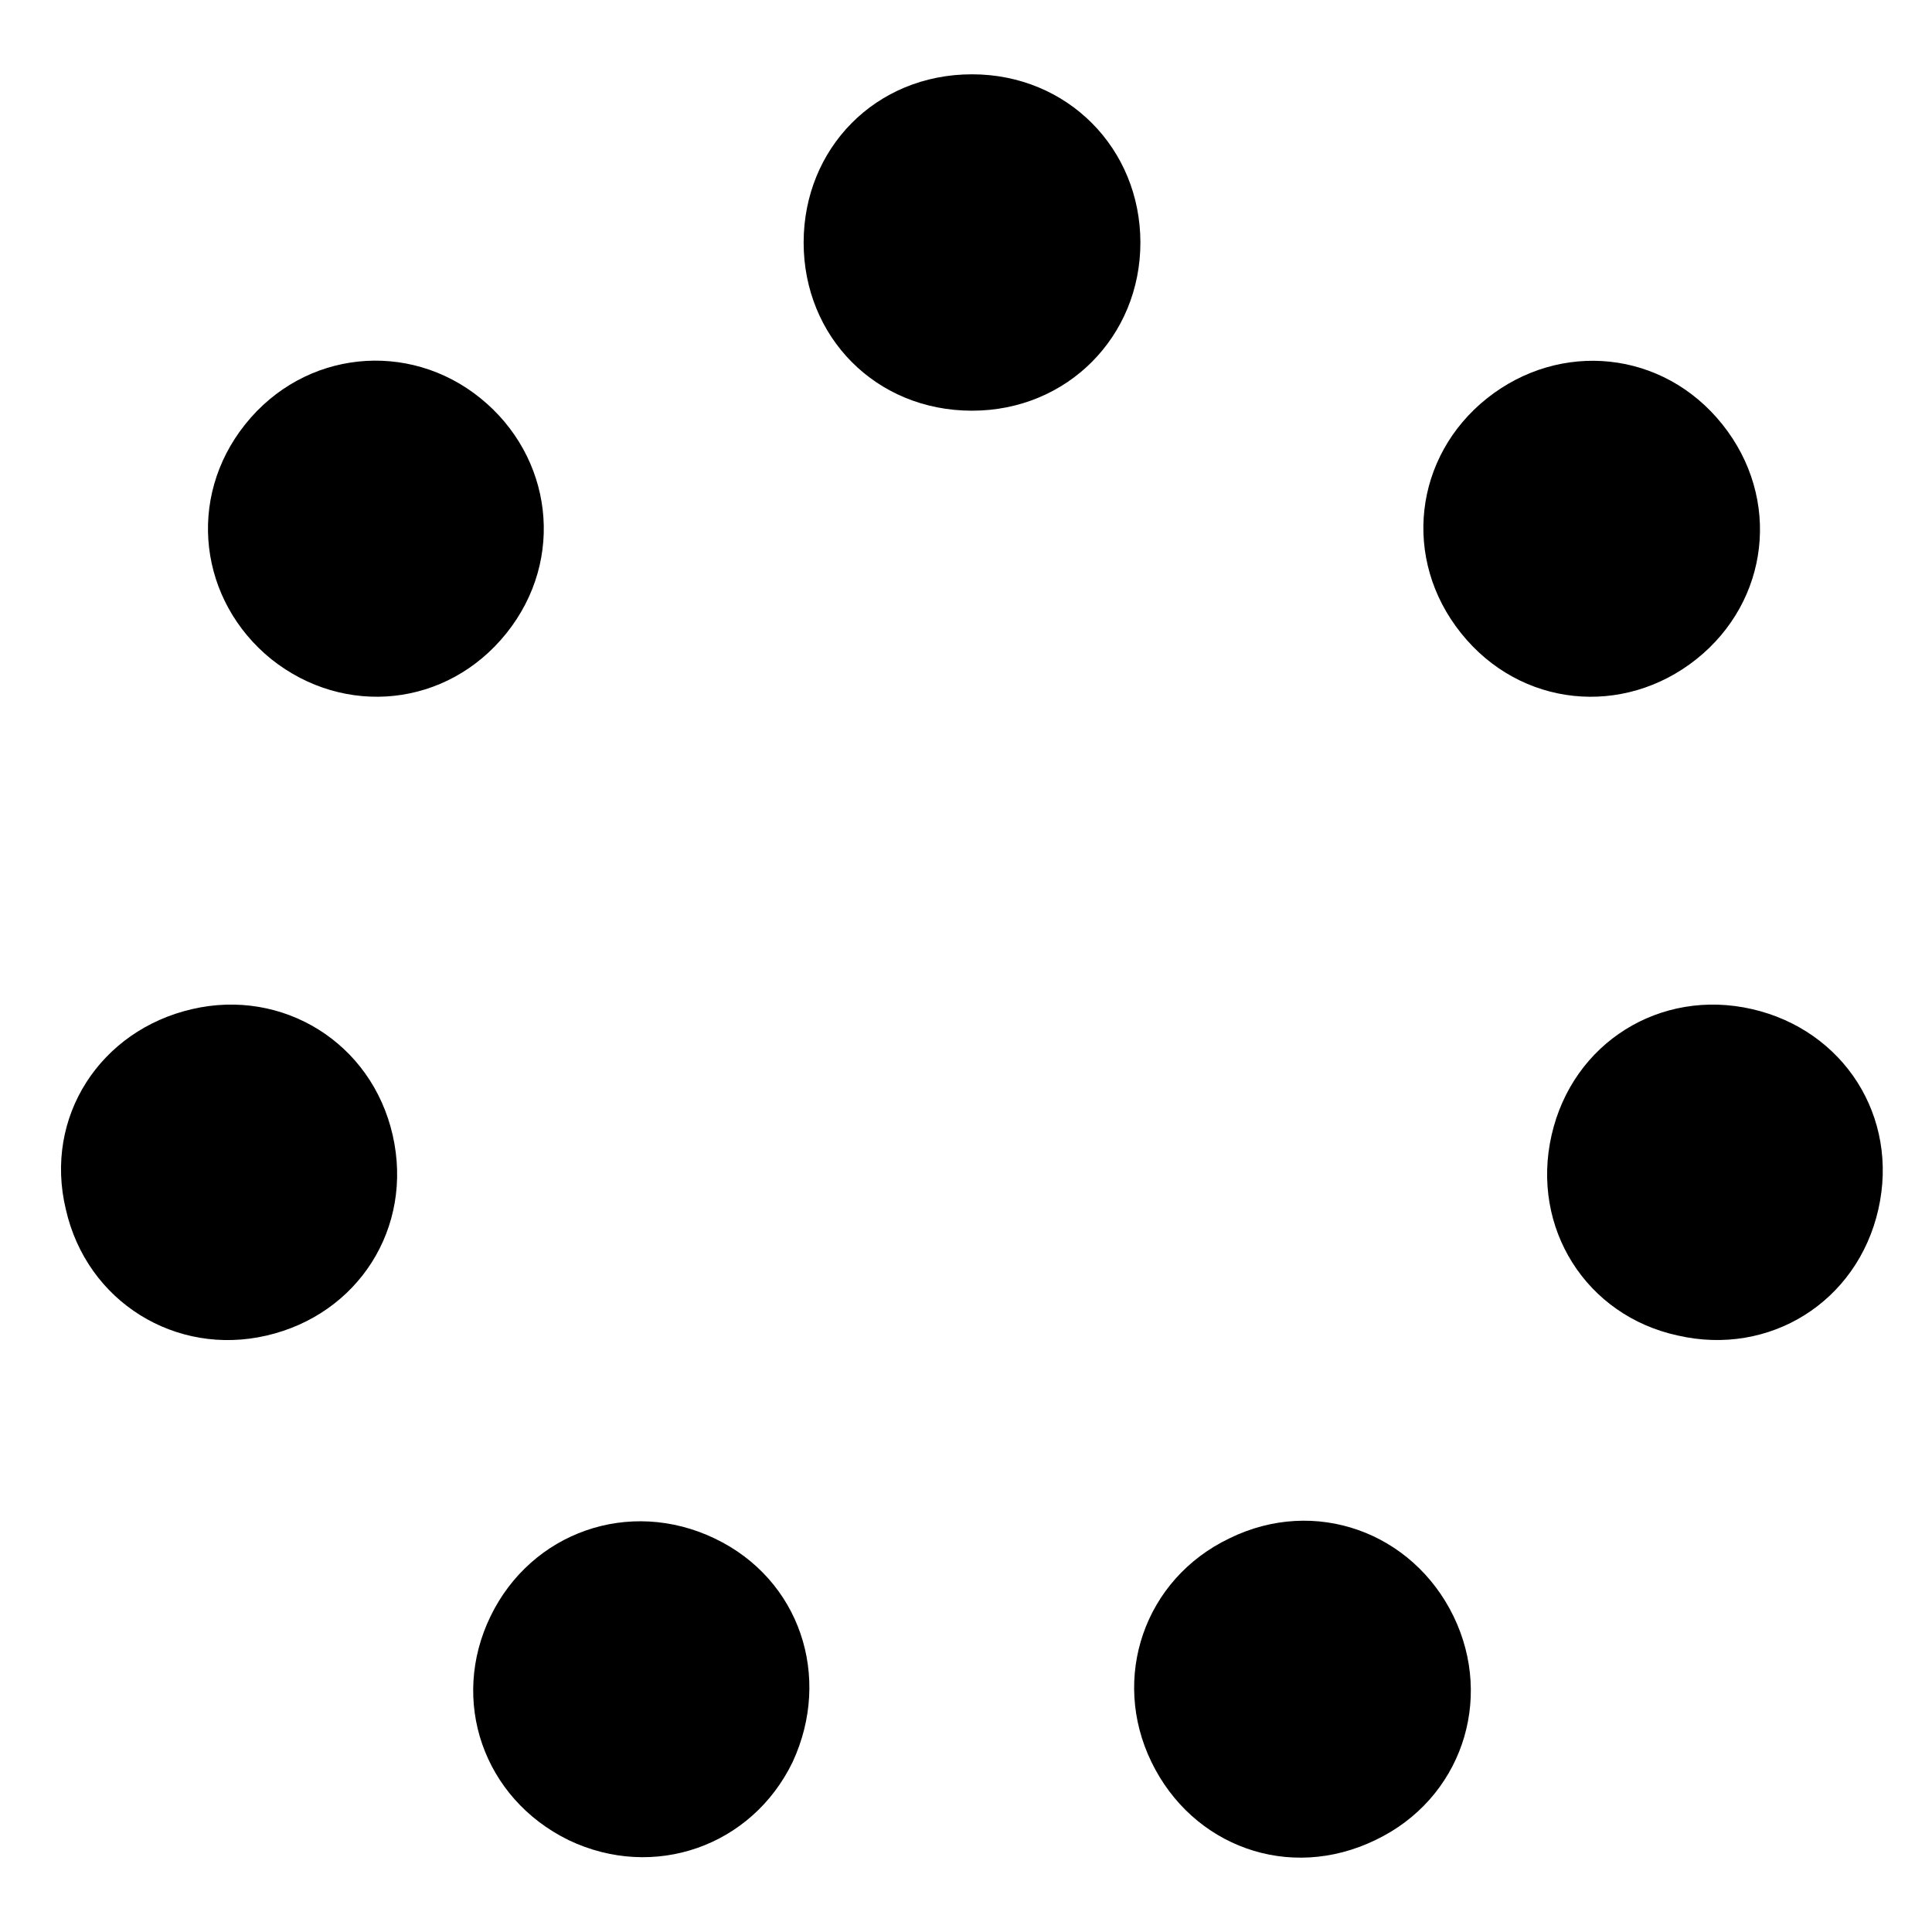
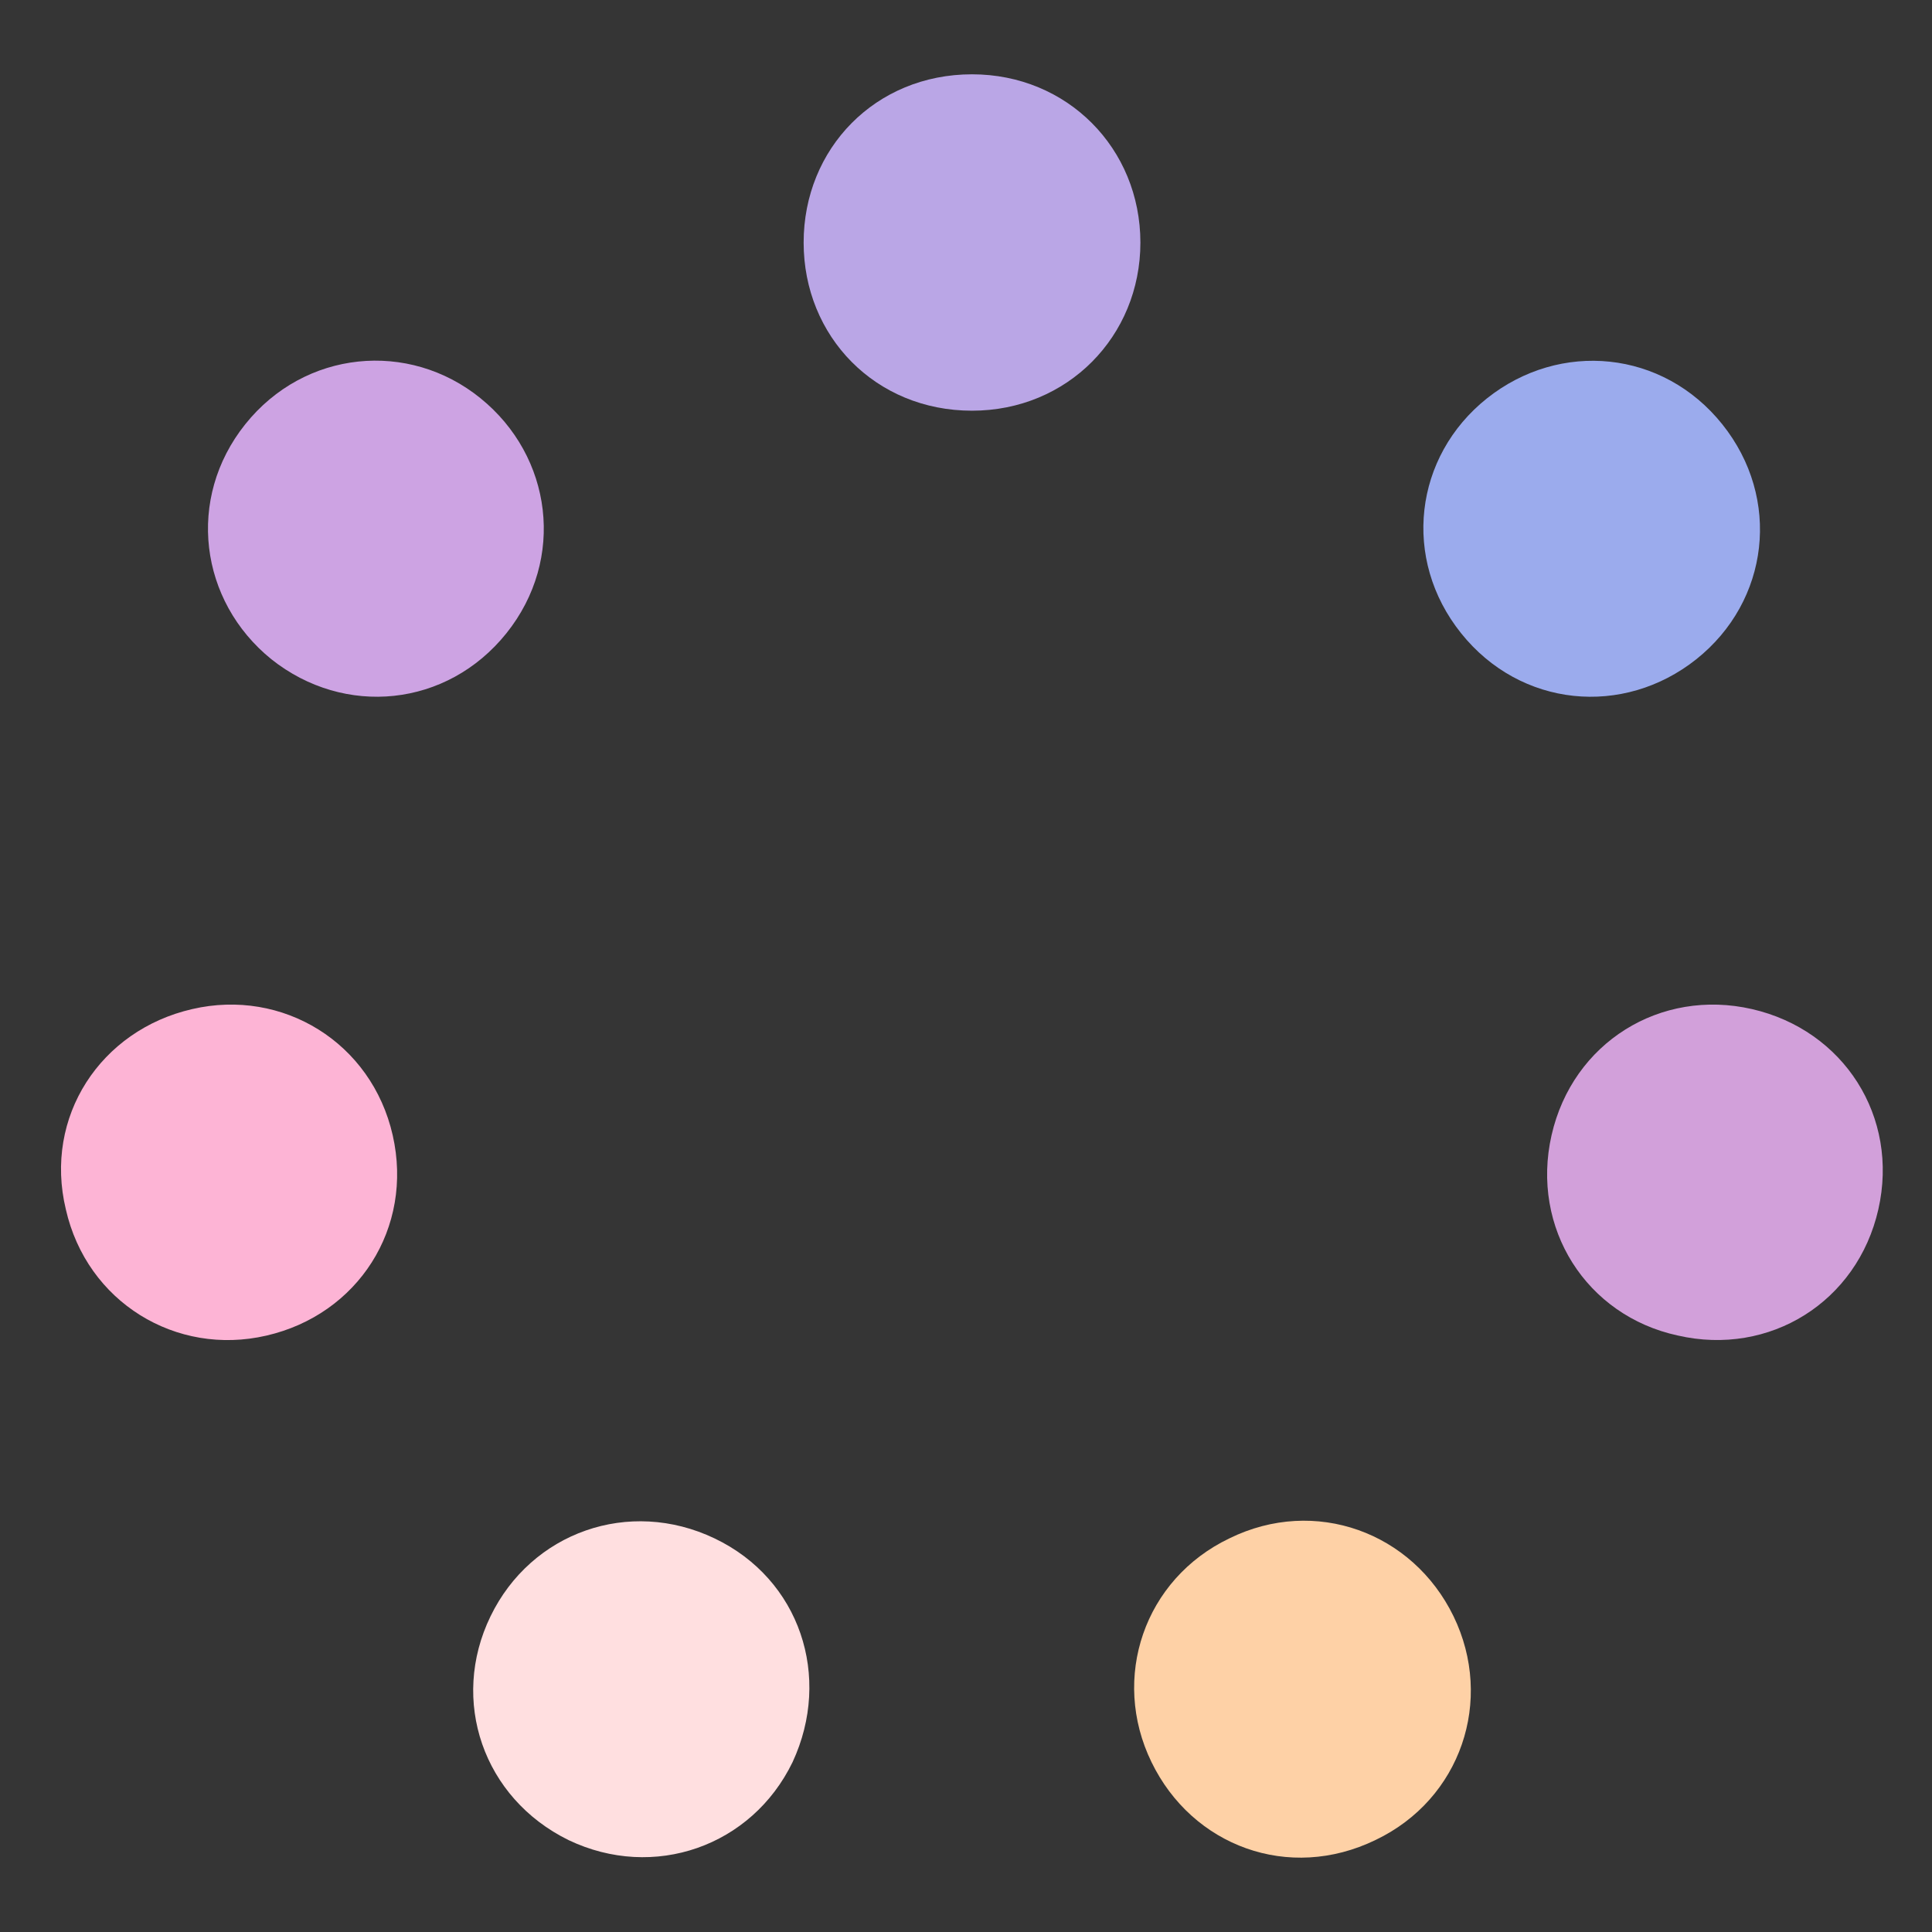
<svg xmlns="http://www.w3.org/2000/svg" role="img" viewBox="-1 -1 26 26">
-   <path d="M1.586 12.58C0.354 12.863 -0.414 14.027 -0.114 15.275C0.169 16.523 1.369 17.256 2.585 16.974C3.817 16.691 4.568 15.526 4.285 14.278C4.001 13.028 2.802 12.297 1.586 12.58Z" fill="#000000" />
-   <path d="M2.651 7.871C3.634 8.654 5.016 8.52 5.816 7.521C6.615 6.522 6.433 5.142 5.466 4.359C4.5 3.576 3.1 3.71 2.301 4.709C1.502 5.708 1.684 7.088 2.651 7.871Z" fill="#000000" />
-   <path d="M8.616 19.703C7.467 19.154 6.15 19.619 5.601 20.752C5.052 21.883 5.501 23.198 6.651 23.763C7.8 24.312 9.117 23.847 9.666 22.714C10.199 21.567 9.767 20.252 8.616 19.703Z" fill="#000000" />
-   <path d="M15.546 19.702C14.397 20.251 13.946 21.582 14.496 22.713C15.045 23.845 16.345 24.328 17.511 23.762C18.66 23.214 19.11 21.882 18.561 20.751C18.011 19.62 16.697 19.137 15.546 19.702Z" fill="#000000" />
-   <path d="M22.578 12.58C21.346 12.297 20.163 13.03 19.88 14.278C19.597 15.526 20.347 16.707 21.58 16.973C22.813 17.256 23.995 16.523 24.278 15.275C24.561 14.027 23.811 12.863 22.578 12.58Z" fill="#000000" />
-   <path d="M21.828 7.872C22.811 7.089 22.977 5.709 22.178 4.71C21.379 3.711 19.996 3.579 19.012 4.36C18.029 5.143 17.863 6.524 18.663 7.522C19.463 8.521 20.845 8.653 21.828 7.872Z" fill="#000000" />
-   <path d="M12.081 0C10.781 0 9.815 0.999 9.815 2.264C9.815 3.528 10.781 4.527 12.081 4.527C13.364 4.527 14.347 3.528 14.347 2.264C14.346 0.997 13.364 0 12.081 0Z" fill="#000000" />
+   <rect x="-1" y="-1" width="26" height="26" fill="#353535" />
+   <path d="M1.586 12.58C0.354 12.863 -0.414 14.027 -0.114 15.275C0.169 16.523 1.369 17.256 2.585 16.974C3.817 16.691 4.568 15.526 4.285 14.278C4.001 13.028 2.802 12.297 1.586 12.58Z" fill="#FDB4D5" />
+   <path d="M2.651 7.871C3.634 8.654 5.016 8.52 5.816 7.521C6.615 6.522 6.433 5.142 5.466 4.359C4.5 3.576 3.1 3.71 2.301 4.709C1.502 5.708 1.684 7.088 2.651 7.871Z" fill="#CDA3E3" />
+   <path d="M8.616 19.703C7.467 19.154 6.15 19.619 5.601 20.752C5.052 21.883 5.501 23.198 6.651 23.763C7.8 24.312 9.117 23.847 9.666 22.714C10.199 21.567 9.767 20.252 8.616 19.703Z" fill="#FFDFE0" />
+   <path d="M15.546 19.702C14.397 20.251 13.946 21.582 14.496 22.713C15.045 23.845 16.345 24.328 17.511 23.762C18.66 23.214 19.11 21.882 18.561 20.751C18.011 19.62 16.697 19.137 15.546 19.702Z" fill="#FED1A6" />
+   <path d="M22.578 12.58C21.346 12.297 20.163 13.03 19.88 14.278C19.597 15.526 20.347 16.707 21.58 16.973C22.813 17.256 23.995 16.523 24.278 15.275C24.561 14.027 23.811 12.863 22.578 12.58Z" fill="#D2A0DA" />
+   <path d="M21.828 7.872C22.811 7.089 22.977 5.709 22.178 4.71C21.379 3.711 19.996 3.579 19.012 4.36C18.029 5.143 17.863 6.524 18.663 7.522C19.463 8.521 20.845 8.653 21.828 7.872Z" fill="#9BABED" />
+   <path d="M12.081 0C10.781 0 9.815 0.999 9.815 2.264C9.815 3.528 10.781 4.527 12.081 4.527C13.364 4.527 14.347 3.528 14.347 2.264C14.346 0.997 13.364 0 12.081 0Z" fill="#BAA6E6" />
</svg>
